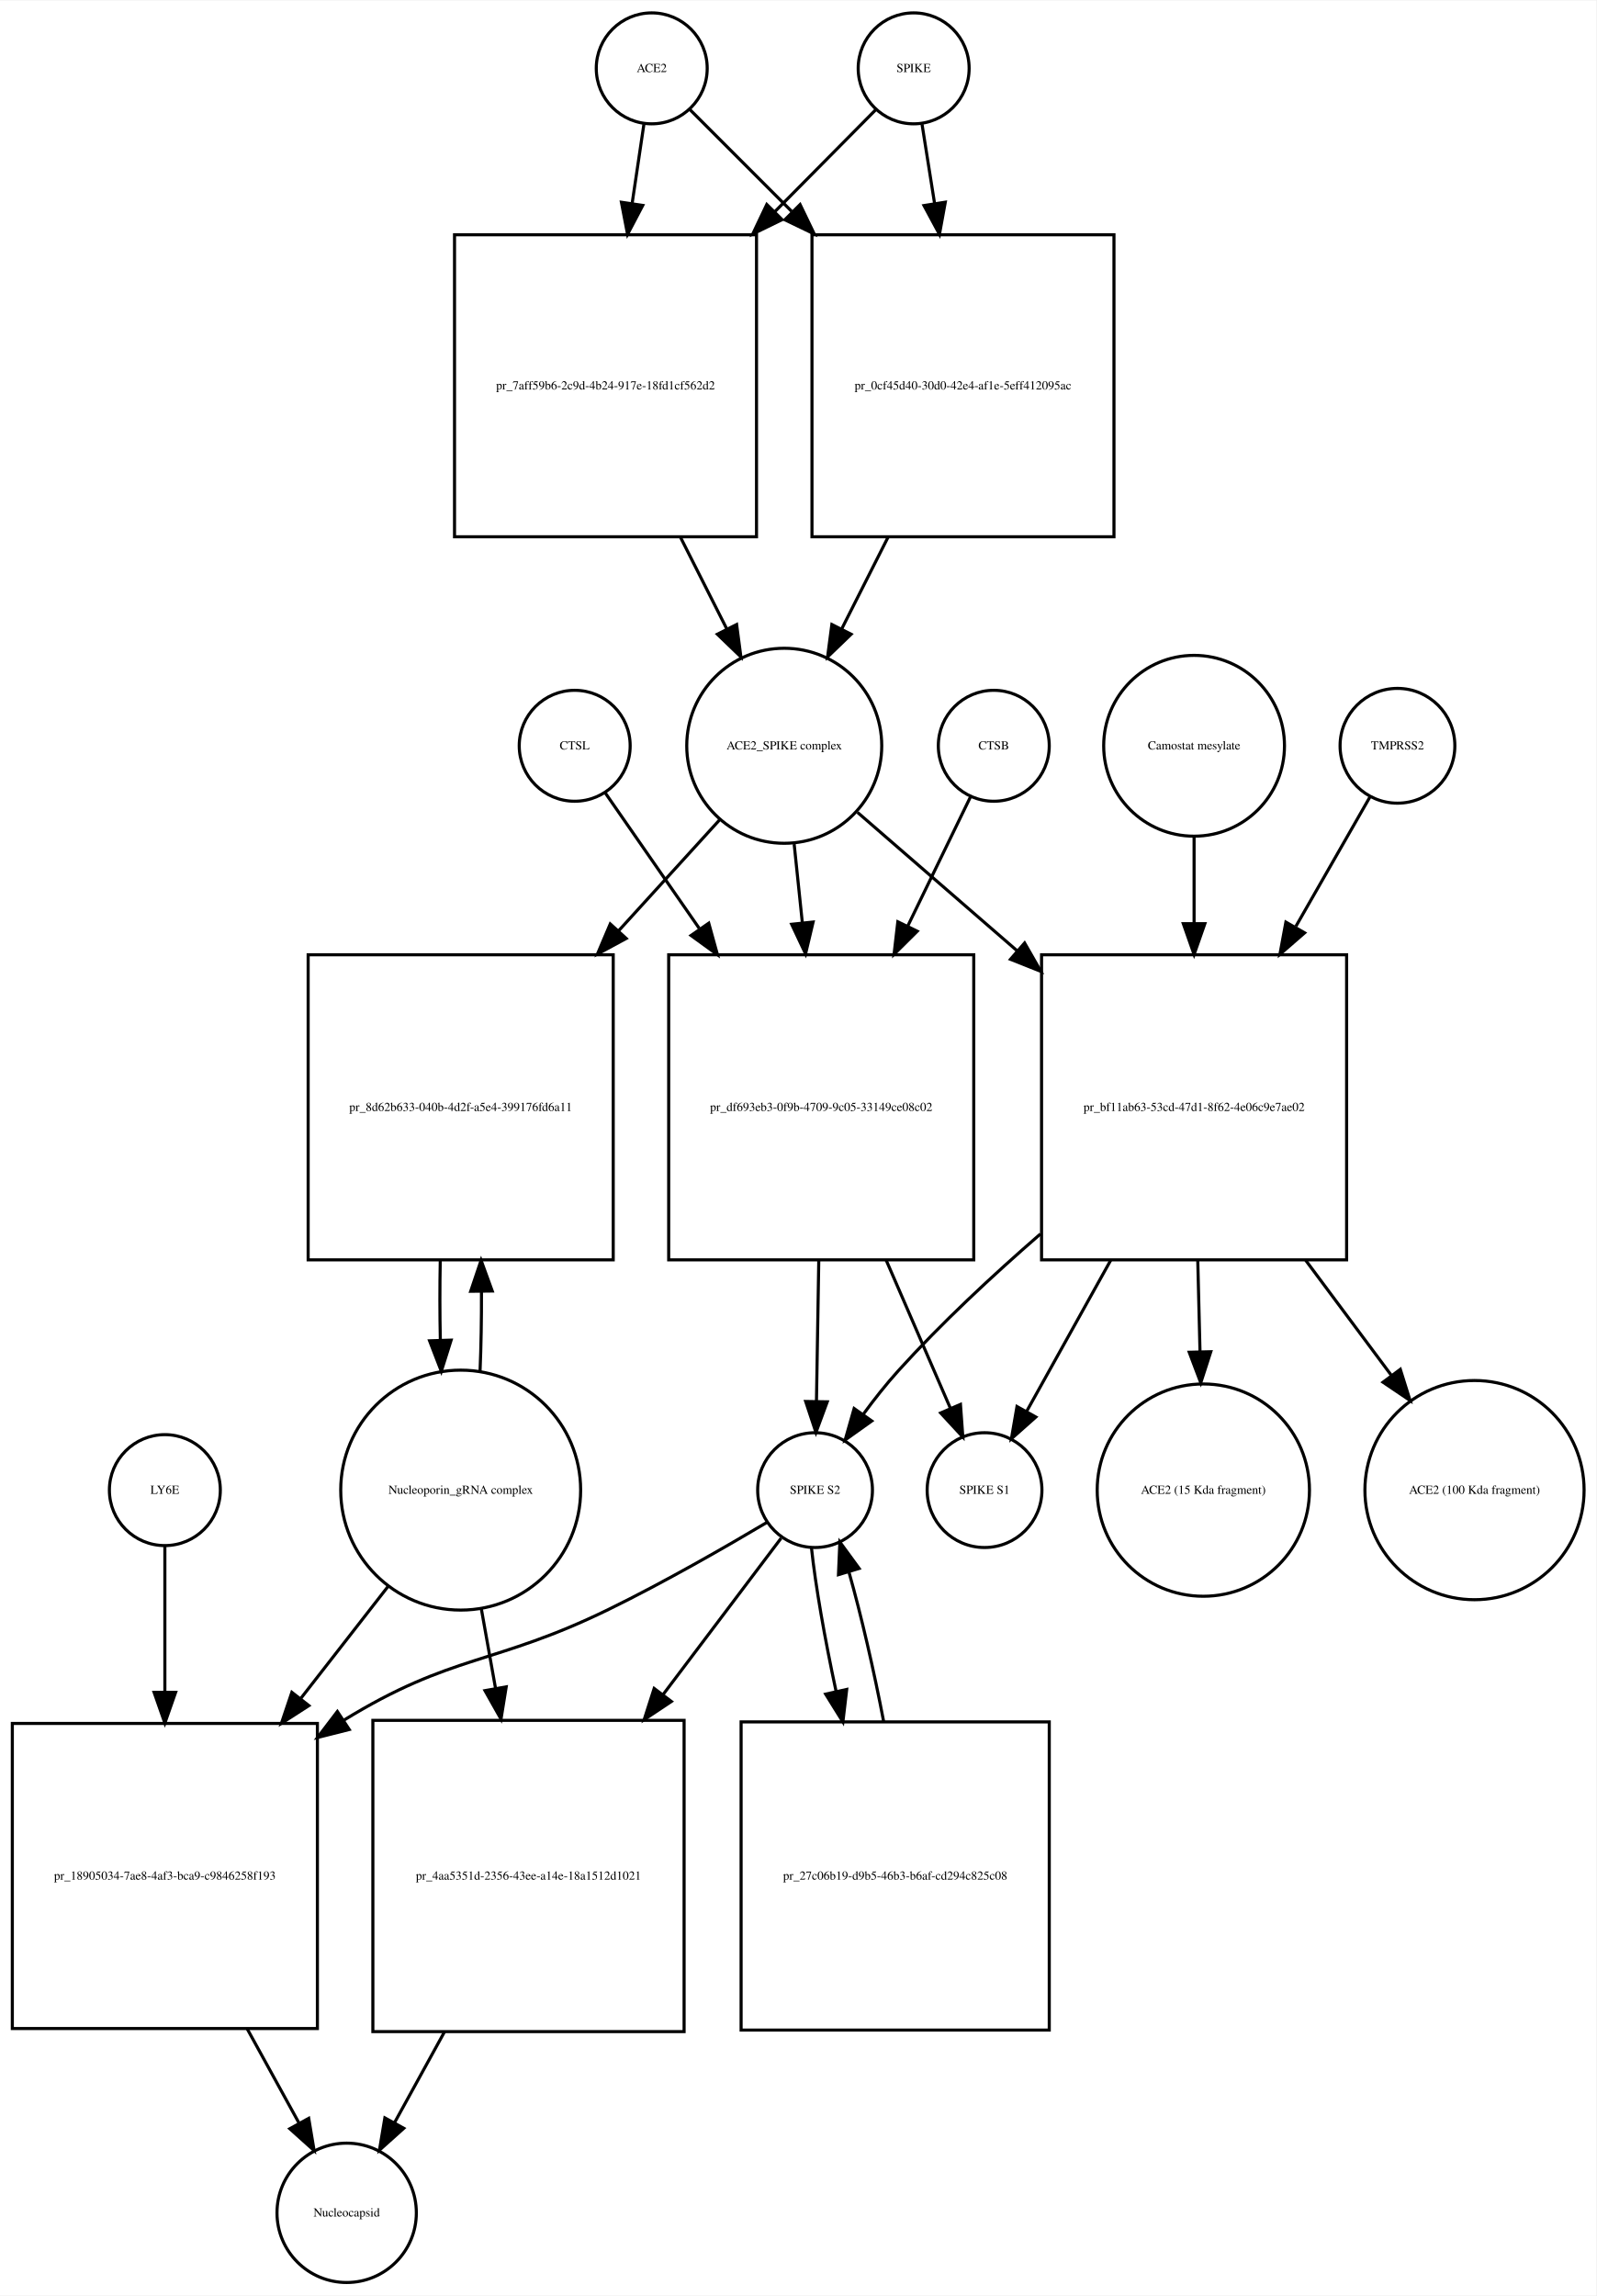
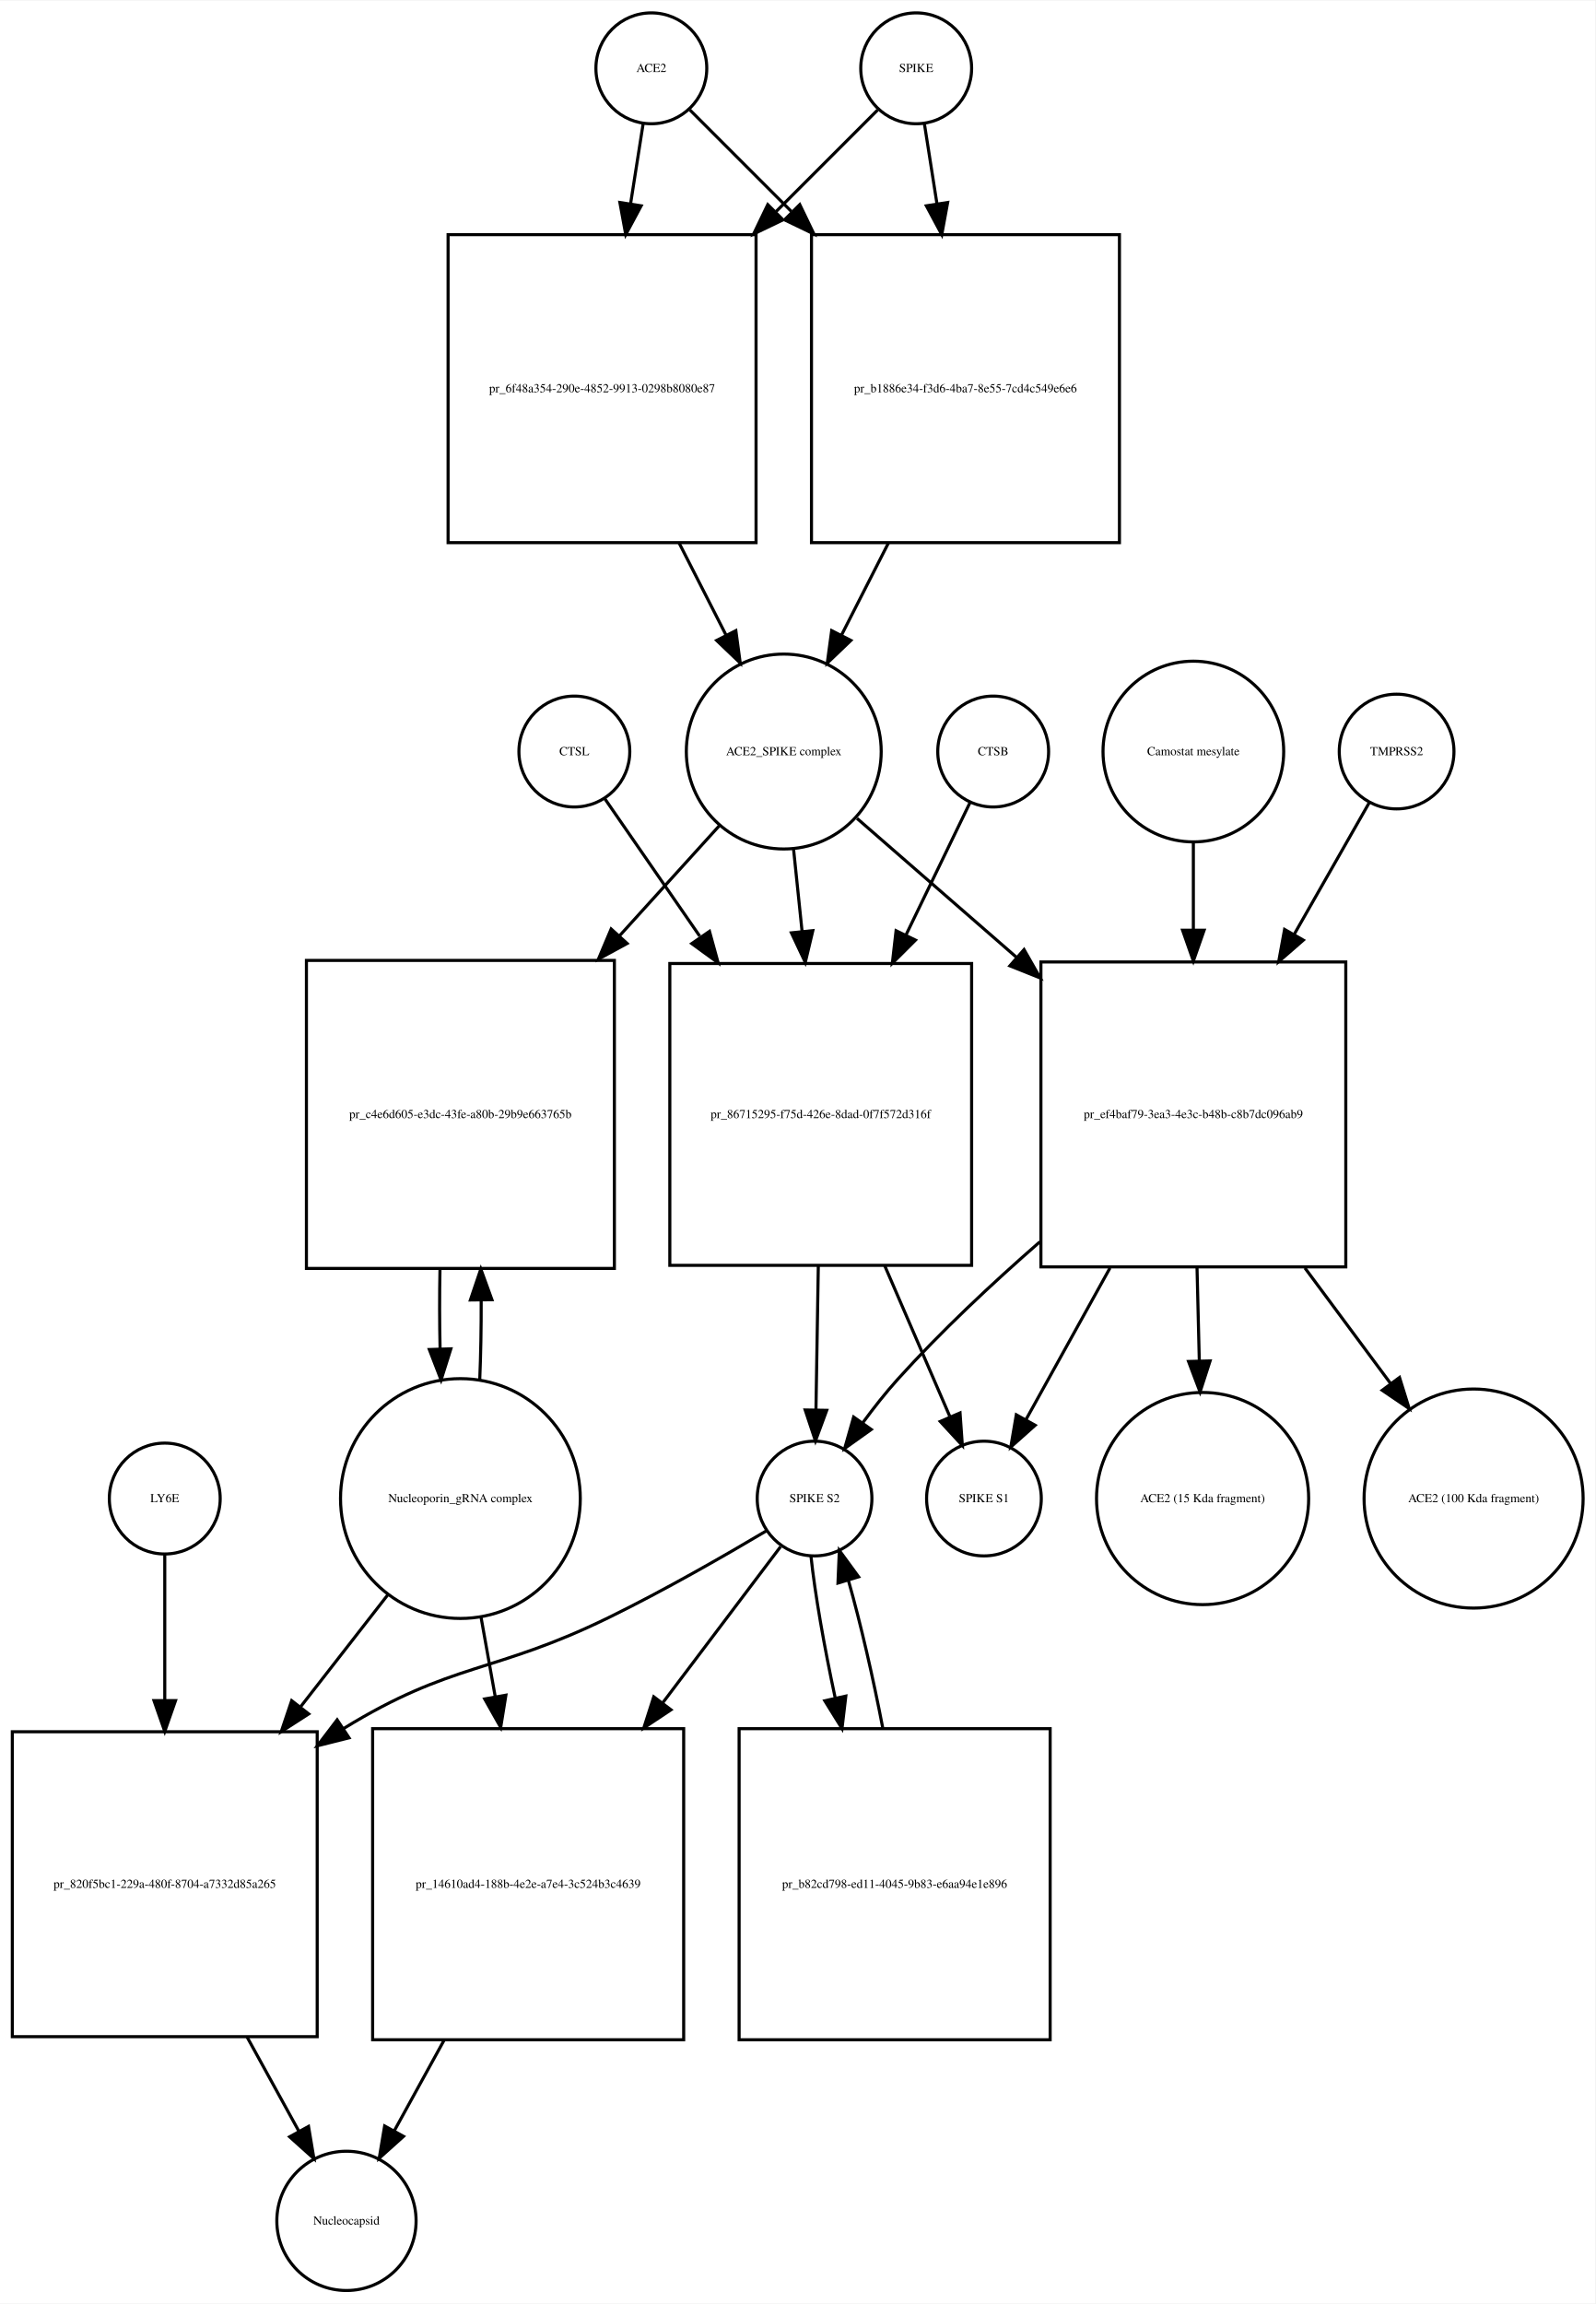
- <svg xmlns="http://www.w3.org/2000/svg" width="518pt" height="745pt" viewBox="0.00 0.00 518.03 744.68">
-   <g id="graph0" class="graph" transform="scale(1 1) rotate(0) translate(4 740.676)">
-     <polygon fill="white" stroke="none" points="-4,4 -4,-740.676 514.032,-740.676 514.032,4 -4,4" />
+ <svg xmlns="http://www.w3.org/2000/svg" width="518pt" height="748pt" viewBox="0.00 0.00 518.03 747.68">
+   <g id="graph0" class="graph" transform="scale(1 1) rotate(0) translate(4 743.676)">
+     <polygon fill="white" stroke="none" points="-4,4 -4,-743.676 514.032,-743.676 514.032,4 -4,4" />
    <g id="node1" class="node">
-       <ellipse fill="none" stroke="black" cx="207.5" cy="-718.676" rx="18" ry="18" />
-       <text text-anchor="middle" x="207.5" y="-717.476" font-family="Times,serif" font-size="4.00">ACE2</text>
+       <ellipse fill="none" stroke="black" cx="207.5" cy="-721.676" rx="18" ry="18" />
+       <text text-anchor="middle" x="207.5" y="-720.476" font-family="Times,serif" font-size="4.00">ACE2</text>
    </g>
    <g id="node2" class="node">
-       <polygon fill="none" stroke="black" points="241.5,-664.676 143.5,-664.676 143.5,-566.676 241.5,-566.676 241.5,-664.676" />
-       <text text-anchor="middle" x="192.5" y="-614.476" font-family="Times,serif" font-size="4.00">pr_7aff59b6-2c9d-4b24-917e-18fd1cf562d2</text>
+       <polygon fill="none" stroke="black" points="241.5,-667.676 141.5,-667.676 141.5,-567.676 241.5,-567.676 241.5,-667.676" />
+       <text text-anchor="middle" x="191.5" y="-616.476" font-family="Times,serif" font-size="4.00">pr_6f48a354-290e-4852-9913-0298b8080e87</text>
    </g>
    <g id="edge1" class="edge">
-       <path fill="none" stroke="black" d="M204.955,-700.543C203.875,-693.269 202.546,-684.322 201.164,-675.012" />
-       <polygon fill="black" stroke="black" points="204.582,-674.206 199.651,-664.828 197.658,-675.234 204.582,-674.206" />
+       <path fill="none" stroke="black" d="M204.858,-703.833C203.699,-696.442 202.261,-687.279 200.763,-677.73" />
+       <polygon fill="black" stroke="black" points="204.197,-677.034 199.19,-667.697 197.282,-678.119 204.197,-677.034" />
    </g>
    <g id="node17" class="node">
-       <polygon fill="none" stroke="black" points="357.5,-664.676 259.5,-664.676 259.5,-566.676 357.5,-566.676 357.5,-664.676" />
-       <text text-anchor="middle" x="308.5" y="-614.476" font-family="Times,serif" font-size="4.00">pr_0cf45d40-30d0-42e4-af1e-5eff412095ac</text>
+       <polygon fill="none" stroke="black" points="359.5,-667.676 259.5,-667.676 259.5,-567.676 359.5,-567.676 359.5,-667.676" />
+       <text text-anchor="middle" x="309.5" y="-616.476" font-family="Times,serif" font-size="4.00">pr_b1886e34-f3d6-4ba7-8e55-7cd4c549e6e6</text>
    </g>
    <g id="edge2" class="edge">
-       <path fill="none" stroke="black" d="M219.885,-705.292C228.427,-696.749 240.448,-684.728 252.888,-672.288" />
-       <polygon fill="black" stroke="black" points="255.641,-674.485 260.237,-664.939 250.691,-669.535 255.641,-674.485" />
+       <path fill="none" stroke="black" d="M220.007,-708.169C228.545,-699.631 240.525,-687.651 252.949,-675.227" />
+       <polygon fill="black" stroke="black" points="255.696,-677.43 260.293,-667.884 250.747,-672.48 255.696,-677.43" />
    </g>
    <g id="node3" class="node">
-       <ellipse fill="none" stroke="black" cx="250.5" cy="-498.856" rx="31.641" ry="31.641" />
-       <text text-anchor="middle" x="250.5" y="-497.656" font-family="Times,serif" font-size="4.00">ACE2_SPIKE complex</text>
+       <ellipse fill="none" stroke="black" cx="250.5" cy="-499.856" rx="31.641" ry="31.641" />
+       <text text-anchor="middle" x="250.5" y="-498.656" font-family="Times,serif" font-size="4.00">ACE2_SPIKE complex</text>
    </g>
    <g id="edge3" class="edge">
-       <path fill="none" stroke="black" d="M216.761,-566.648C221.79,-556.692 227.014,-546.35 231.807,-536.863" />
-       <polygon fill="black" stroke="black" points="235.047,-538.21 236.432,-527.706 228.799,-535.054 235.047,-538.21" />
+       <path fill="none" stroke="black" d="M216.521,-567.558C221.609,-557.57 226.879,-547.225 231.707,-537.749" />
+       <polygon fill="black" stroke="black" points="234.943,-539.107 236.363,-528.607 228.706,-535.929 234.943,-539.107" />
    </g>
    <g id="node6" class="node">
-       <polygon fill="none" stroke="black" points="195,-431.037 96,-431.037 96,-332.037 195,-332.037 195,-431.037" />
-       <text text-anchor="middle" x="145.5" y="-380.337" font-family="Times,serif" font-size="4.00">pr_8d62b633-040b-4d2f-a5e4-399176fd6a11</text>
+       <polygon fill="none" stroke="black" points="195.5,-432.037 95.5,-432.037 95.5,-332.037 195.5,-332.037 195.5,-432.037" />
+       <text text-anchor="middle" x="145.5" y="-380.837" font-family="Times,serif" font-size="4.00">pr_c4e6d605-e3dc-43fe-a80b-29b9e663765b</text>
    </g>
    <g id="edge4" class="edge">
-       <path fill="none" stroke="black" d="M229.504,-474.797C219.999,-464.357 208.307,-451.516 196.7,-438.768" />
-       <polygon fill="black" stroke="black" points="199.213,-436.33 189.893,-431.292 194.037,-441.043 199.213,-436.33" />
+       <path fill="none" stroke="black" d="M229.504,-475.697C220.099,-465.322 208.553,-452.587 197.066,-439.917" />
+       <polygon fill="black" stroke="black" points="199.636,-437.541 190.327,-432.483 194.45,-442.242 199.636,-437.541" />
    </g>
    <g id="node7" class="node">
-       <polygon fill="none" stroke="black" points="312,-431.037 213,-431.037 213,-332.037 312,-332.037 312,-431.037" />
-       <text text-anchor="middle" x="262.5" y="-380.337" font-family="Times,serif" font-size="4.00">pr_df693eb3-0f9b-4709-9c05-33149ce08c02</text>
+       <polygon fill="none" stroke="black" points="311.5,-431.037 213.5,-431.037 213.5,-333.037 311.5,-333.037 311.5,-431.037" />
+       <text text-anchor="middle" x="262.5" y="-380.837" font-family="Times,serif" font-size="4.00">pr_86715295-f75d-426e-8dad-0f7f572d316f</text>
    </g>
    <g id="edge5" class="edge">
-       <path fill="none" stroke="black" d="M253.716,-466.953C254.543,-459.003 255.461,-450.181 256.383,-441.324" />
-       <polygon fill="black" stroke="black" points="259.866,-441.662 257.42,-431.354 252.904,-440.938 259.866,-441.662" />
+       <path fill="none" stroke="black" d="M253.684,-468.123C254.541,-459.855 255.497,-450.631 256.454,-441.392" />
+       <polygon fill="black" stroke="black" points="259.939,-441.712 257.489,-431.405 252.977,-440.991 259.939,-441.712" />
    </g>
    <g id="node12" class="node">
-       <polygon fill="none" stroke="black" points="433,-431.037 334,-431.037 334,-332.037 433,-332.037 433,-431.037" />
-       <text text-anchor="middle" x="383.5" y="-380.337" font-family="Times,serif" font-size="4.00">pr_bf11ab63-53cd-47d1-8f62-4e06c9e7ae02</text>
+       <polygon fill="none" stroke="black" points="433,-431.537 334,-431.537 334,-332.537 433,-332.537 433,-431.537" />
+       <text text-anchor="middle" x="383.5" y="-380.837" font-family="Times,serif" font-size="4.00">pr_ef4baf79-3ea3-4e3c-b48b-c8b7dc096ab9</text>
    </g>
    <g id="edge6" class="edge">
-       <path fill="none" stroke="black" d="M274.278,-477.24C288.726,-464.712 307.841,-448.138 326.036,-432.362" />
-       <polygon fill="black" stroke="black" points="328.499,-434.859 333.761,-425.663 323.913,-429.57 328.499,-434.859" />
+       <path fill="none" stroke="black" d="M274.278,-478.15C288.726,-465.568 307.841,-448.922 326.036,-433.078" />
+       <polygon fill="black" stroke="black" points="328.519,-435.557 333.761,-426.35 323.922,-430.278 328.519,-435.557" />
    </g>
    <g id="node4" class="node">
-       <ellipse fill="none" stroke="black" cx="292.5" cy="-718.676" rx="18" ry="18" />
-       <text text-anchor="middle" x="292.5" y="-717.476" font-family="Times,serif" font-size="4.00">SPIKE</text>
+       <ellipse fill="none" stroke="black" cx="293.5" cy="-721.676" rx="18" ry="18" />
+       <text text-anchor="middle" x="293.5" y="-720.476" font-family="Times,serif" font-size="4.00">SPIKE</text>
    </g>
    <g id="edge7" class="edge">
-       <path fill="none" stroke="black" d="M280.238,-705.292C271.78,-696.749 259.878,-684.728 247.562,-672.288" />
-       <polygon fill="black" stroke="black" points="249.808,-669.583 240.285,-664.939 244.834,-674.508 249.808,-669.583" />
+       <path fill="none" stroke="black" d="M280.993,-708.169C272.455,-699.631 260.475,-687.651 248.051,-675.227" />
+       <polygon fill="black" stroke="black" points="250.253,-672.48 240.707,-667.884 245.304,-677.43 250.253,-672.48" />
    </g>
    <g id="edge8" class="edge">
-       <path fill="none" stroke="black" d="M295.214,-700.543C296.379,-693.191 297.814,-684.132 299.306,-674.715" />
-       <polygon fill="black" stroke="black" points="302.764,-675.253 300.872,-664.828 295.85,-674.157 302.764,-675.253" />
+       <path fill="none" stroke="black" d="M296.142,-703.833C297.301,-696.442 298.739,-687.279 300.237,-677.73" />
+       <polygon fill="black" stroke="black" points="303.718,-678.119 301.81,-667.697 296.803,-677.034 303.718,-678.119" />
    </g>
    <g id="node5" class="node">
      <ellipse fill="none" stroke="black" cx="145.5" cy="-257.322" rx="38.929" ry="38.929" />
      <text text-anchor="middle" x="145.5" y="-256.122" font-family="Times,serif" font-size="4.00">Nucleoporin_gRNA complex </text>
    </g>
    <g id="edge9" class="edge">
-       <path fill="none" stroke="black" d="M151.783,-295.886C152.123,-304.056 152.277,-312.888 152.246,-321.659" />
-       <polygon fill="black" stroke="black" points="148.744,-321.842 152.124,-331.883 155.743,-321.926 148.744,-321.842" />
+       <path fill="none" stroke="black" d="M151.774,-295.823C152.116,-303.986 152.274,-312.816 152.247,-321.594" />
+       <polygon fill="black" stroke="black" points="148.745,-321.792 152.131,-331.831 155.744,-321.872 148.745,-321.792" />
    </g>
    <g id="node18" class="node">
      <polygon fill="none" stroke="black" points="99,-181.608 0,-181.608 0,-82.608 99,-82.608 99,-181.608" />
-       <text text-anchor="middle" x="49.5" y="-130.908" font-family="Times,serif" font-size="4.00">pr_18905034-7ae8-4af3-bca9-c9846258f193</text>
+       <text text-anchor="middle" x="49.5" y="-130.908" font-family="Times,serif" font-size="4.00">pr_820f5bc1-229a-480f-8704-a7332d85a265</text>
    </g>
    <g id="edge10" class="edge">
      <path fill="none" stroke="black" d="M122.016,-226.181C113.455,-215.194 103.473,-202.381 93.701,-189.84" />
      <polygon fill="black" stroke="black" points="96.235,-187.397 87.328,-181.659 90.713,-191.699 96.235,-187.397" />
    </g>
    <g id="node22" class="node">
      <polygon fill="none" stroke="black" points="218,-182.608 117,-182.608 117,-81.608 218,-81.608 218,-182.608" />
-       <text text-anchor="middle" x="167.5" y="-130.908" font-family="Times,serif" font-size="4.00">pr_4aa5351d-2356-43ee-a14e-18a1512d1021</text>
+       <text text-anchor="middle" x="167.5" y="-130.908" font-family="Times,serif" font-size="4.00">pr_14610ad4-188b-4e2e-a7e4-3c524b3c4639</text>
    </g>
    <g id="edge11" class="edge">
      <path fill="none" stroke="black" d="M152.16,-219.02C153.631,-210.786 155.224,-201.862 156.809,-192.986" />
      <polygon fill="black" stroke="black" points="160.275,-193.484 158.587,-183.024 153.384,-192.254 160.275,-193.484" />
    </g>
    <g id="edge12" class="edge">
-       <path fill="none" stroke="black" d="M138.876,-331.883C138.701,-323.365 138.708,-314.509 138.897,-306.017" />
-       <polygon fill="black" stroke="black" points="142.399,-305.992 139.217,-295.886 135.403,-305.771 142.399,-305.992" />
+       <path fill="none" stroke="black" d="M138.869,-331.831C138.7,-323.298 138.711,-314.439 138.903,-305.949" />
+       <polygon fill="black" stroke="black" points="142.405,-305.93 139.226,-295.823 135.408,-305.706 142.405,-305.93" />
    </g>
    <g id="node8" class="node">
      <ellipse fill="none" stroke="black" cx="260.5" cy="-257.322" rx="18.623" ry="18.623" />
      <text text-anchor="middle" x="260.5" y="-256.122" font-family="Times,serif" font-size="4.00">SPIKE S2</text>
    </g>
    <g id="edge13" class="edge">
-       <path fill="none" stroke="black" d="M261.704,-331.883C261.449,-316.336 261.177,-299.666 260.955,-286.132" />
-       <polygon fill="black" stroke="black" points="264.453,-285.974 260.79,-276.032 257.454,-286.088 264.453,-285.974" />
+       <path fill="none" stroke="black" d="M261.715,-332.889C261.458,-317.1 261.181,-300.086 260.956,-286.302" />
+       <polygon fill="black" stroke="black" points="264.451,-285.968 260.789,-276.026 257.452,-286.082 264.451,-285.968" />
    </g>
    <g id="node11" class="node">
      <ellipse fill="none" stroke="black" cx="315.5" cy="-257.322" rx="18.623" ry="18.623" />
      <text text-anchor="middle" x="315.5" y="-256.122" font-family="Times,serif" font-size="4.00">SPIKE S1</text>
    </g>
    <g id="edge14" class="edge">
-       <path fill="none" stroke="black" d="M283.599,-331.883C290.707,-315.492 298.357,-297.853 304.383,-283.958" />
-       <polygon fill="black" stroke="black" points="307.685,-285.139 308.453,-274.572 301.263,-282.354 307.685,-285.139" />
+       <path fill="none" stroke="black" d="M283.295,-332.889C290.482,-316.247 298.258,-298.244 304.368,-284.097" />
+       <polygon fill="black" stroke="black" points="307.738,-285.121 308.49,-274.553 301.312,-282.345 307.738,-285.121" />
    </g>
    <g id="edge15" class="edge">
      <path fill="none" stroke="black" d="M245.071,-246.96C231.665,-238.989 211.609,-227.458 193.5,-218.608 156.272,-200.415 142.793,-204.318 107.5,-182.608 107.412,-182.554 107.324,-182.5 107.236,-182.445" />
      <polygon fill="black" stroke="black" points="109.336,-179.638 99.063,-177.049 105.479,-185.48 109.336,-179.638" />
    </g>
    <g id="node21" class="node">
-       <polygon fill="none" stroke="black" points="336.5,-182.108 236.5,-182.108 236.5,-82.108 336.5,-82.108 336.5,-182.108" />
-       <text text-anchor="middle" x="286.5" y="-130.908" font-family="Times,serif" font-size="4.00">pr_27c06b19-d9b5-46b3-b6af-cd294c825c08</text>
+       <polygon fill="none" stroke="black" points="337,-182.608 236,-182.608 236,-81.608 337,-81.608 337,-182.608" />
+       <text text-anchor="middle" x="286.5" y="-130.908" font-family="Times,serif" font-size="4.00">pr_b82cd798-ed11-4045-9b83-e6aa94e1e896</text>
    </g>
    <g id="edge16" class="edge">
-       <path fill="none" stroke="black" d="M259.325,-238.669C260.63,-226.32 263.658,-209.055 267.316,-192.06" />
-       <polygon fill="black" stroke="black" points="270.771,-192.646 269.534,-182.124 263.939,-191.121 270.771,-192.646" />
+       <path fill="none" stroke="black" d="M259.325,-238.669C260.618,-226.431 263.604,-209.366 267.217,-192.519" />
+       <polygon fill="black" stroke="black" points="270.655,-193.185 269.409,-182.664 263.822,-191.666 270.655,-193.185" />
    </g>
    <g id="edge17" class="edge">
      <path fill="none" stroke="black" d="M249.466,-241.704C239.868,-228.987 225.304,-209.693 211.103,-190.877" />
      <polygon fill="black" stroke="black" points="213.872,-188.737 205.054,-182.864 208.285,-192.954 213.872,-188.737" />
    </g>
    <g id="node9" class="node">
-       <ellipse fill="none" stroke="black" cx="318.5" cy="-498.856" rx="18" ry="18" />
-       <text text-anchor="middle" x="318.5" y="-497.656" font-family="Times,serif" font-size="4.00">CTSB</text>
+       <ellipse fill="none" stroke="black" cx="318.5" cy="-499.856" rx="18" ry="18" />
+       <text text-anchor="middle" x="318.5" y="-498.656" font-family="Times,serif" font-size="4.00">CTSB</text>
    </g>
    <g id="edge18" class="edge">
-       <path fill="none" stroke="black" d="M310.948,-482.304C305.607,-471.306 298.084,-455.814 290.555,-440.311" />
-       <polygon fill="black" stroke="black" points="293.655,-438.682 286.139,-431.215 287.359,-441.74 293.655,-438.682" />
+       <path fill="none" stroke="black" d="M310.948,-483.236C305.532,-472.036 297.872,-456.194 290.239,-440.406" />
+       <polygon fill="black" stroke="black" points="293.268,-438.632 285.764,-431.152 286.966,-441.679 293.268,-438.632" />
    </g>
    <g id="node10" class="node">
-       <ellipse fill="none" stroke="black" cx="182.5" cy="-498.856" rx="18" ry="18" />
-       <text text-anchor="middle" x="182.5" y="-497.656" font-family="Times,serif" font-size="4.00">CTSL</text>
+       <ellipse fill="none" stroke="black" cx="182.5" cy="-499.856" rx="18" ry="18" />
+       <text text-anchor="middle" x="182.5" y="-498.656" font-family="Times,serif" font-size="4.00">CTSL</text>
    </g>
    <g id="edge19" class="edge">
-       <path fill="none" stroke="black" d="M192.31,-483.716C200.091,-472.5 211.516,-456.03 222.898,-439.623" />
-       <polygon fill="black" stroke="black" points="226.002,-441.289 228.826,-431.077 220.251,-437.299 226.002,-441.289" />
+       <path fill="none" stroke="black" d="M192.31,-484.655C200.162,-473.287 211.725,-456.546 223.21,-439.919" />
+       <polygon fill="black" stroke="black" points="226.385,-441.481 229.188,-431.264 220.625,-437.502 226.385,-441.481" />
    </g>
    <g id="edge20" class="edge">
-       <path fill="none" stroke="black" d="M333.642,-340.446C318.16,-327.022 301.499,-311.517 287.5,-296.037 283.584,-291.706 279.721,-286.804 276.194,-282.001" />
-       <polygon fill="black" stroke="black" points="278.897,-279.76 270.272,-273.607 273.177,-283.796 278.897,-279.76" />
+       <path fill="none" stroke="black" d="M333.658,-340.672C318.177,-327.166 301.512,-311.578 287.5,-296.037 283.591,-291.701 279.73,-286.796 276.204,-281.992" />
+       <polygon fill="black" stroke="black" points="278.907,-279.751 270.281,-273.599 273.187,-283.787 278.907,-279.751" />
    </g>
    <g id="edge21" class="edge">
-       <path fill="none" stroke="black" d="M356.429,-331.883C347.1,-315.117 337.045,-297.045 329.235,-283.009" />
-       <polygon fill="black" stroke="black" points="332.145,-281.039 324.224,-274.002 326.028,-284.442 332.145,-281.039" />
+       <path fill="none" stroke="black" d="M356.429,-332.184C347.1,-315.349 337.045,-297.203 329.235,-283.11" />
+       <polygon fill="black" stroke="black" points="332.132,-281.116 324.224,-274.066 326.01,-284.509 332.132,-281.116" />
    </g>
    <g id="node15" class="node">
      <ellipse fill="none" stroke="black" cx="386.5" cy="-257.322" rx="34.443" ry="34.443" />
      <text text-anchor="middle" x="386.5" y="-256.122" font-family="Times,serif" font-size="4.00">ACE2 (15 Kda fragment)</text>
    </g>
    <g id="edge22" class="edge">
-       <path fill="none" stroke="black" d="M384.694,-331.883C384.934,-322.106 385.185,-311.885 385.421,-302.28" />
-       <polygon fill="black" stroke="black" points="388.923,-302.231 385.67,-292.148 381.925,-302.059 388.923,-302.231" />
+       <path fill="none" stroke="black" d="M384.694,-332.184C384.937,-322.269 385.19,-311.899 385.428,-302.17" />
+       <polygon fill="black" stroke="black" points="388.933,-301.999 385.679,-291.917 381.935,-301.828 388.933,-301.999" />
    </g>
    <g id="node16" class="node">
      <ellipse fill="none" stroke="black" cx="474.5" cy="-257.322" rx="35.564" ry="35.564" />
      <text text-anchor="middle" x="474.5" y="-256.122" font-family="Times,serif" font-size="4.00">ACE2 (100 Kda fragment)</text>
    </g>
    <g id="edge23" class="edge">
-       <path fill="none" stroke="black" d="M419.727,-331.883C428.98,-319.456 438.768,-306.312 447.469,-294.625" />
-       <polygon fill="black" stroke="black" points="450.426,-296.515 453.591,-286.404 444.811,-292.334 450.426,-296.515" />
+       <path fill="none" stroke="black" d="M419.727,-332.184C428.98,-319.706 438.768,-306.508 447.469,-294.773" />
+       <polygon fill="black" stroke="black" points="450.445,-296.636 453.591,-286.519 444.823,-292.467 450.445,-296.636" />
    </g>
    <g id="node13" class="node">
-       <ellipse fill="none" stroke="black" cx="449.5" cy="-498.856" rx="18.623" ry="18.623" />
-       <text text-anchor="middle" x="449.5" y="-497.656" font-family="Times,serif" font-size="4.00">TMPRSS2</text>
+       <ellipse fill="none" stroke="black" cx="449.5" cy="-499.856" rx="18.623" ry="18.623" />
+       <text text-anchor="middle" x="449.5" y="-498.656" font-family="Times,serif" font-size="4.00">TMPRSS2</text>
    </g>
    <g id="edge24" class="edge">
-       <path fill="none" stroke="black" d="M440.599,-482.304C434.305,-471.306 425.438,-455.814 416.565,-440.311" />
-       <polygon fill="black" stroke="black" points="419.365,-438.156 411.36,-431.215 413.29,-441.633 419.365,-438.156" />
+       <path fill="none" stroke="black" d="M440.599,-483.236C434.216,-472.035 425.188,-456.193 416.191,-440.404" />
+       <polygon fill="black" stroke="black" points="419.205,-438.624 411.213,-431.668 413.123,-442.089 419.205,-438.624" />
    </g>
    <g id="node14" class="node">
-       <ellipse fill="none" stroke="black" cx="383.5" cy="-498.856" rx="29.337" ry="29.337" />
-       <text text-anchor="middle" x="383.5" y="-497.656" font-family="Times,serif" font-size="4.00">Camostat mesylate</text>
+       <ellipse fill="none" stroke="black" cx="383.5" cy="-499.856" rx="29.337" ry="29.337" />
+       <text text-anchor="middle" x="383.5" y="-498.656" font-family="Times,serif" font-size="4.00">Camostat mesylate</text>
    </g>
    <g id="edge25" class="edge">
-       <path fill="none" stroke="black" d="M383.5,-469.646C383.5,-461.035 383.5,-451.226 383.5,-441.371" />
-       <polygon fill="black" stroke="black" points="387,-441.133 383.5,-431.133 380,-441.133 387,-441.133" />
+       <path fill="none" stroke="black" d="M383.5,-470.524C383.5,-461.875 383.5,-452.024 383.5,-442.126" />
+       <polygon fill="black" stroke="black" points="387,-441.844 383.5,-431.844 380,-441.844 387,-441.844" />
    </g>
    <g id="edge26" class="edge">
-       <path fill="none" stroke="black" d="M284.239,-566.648C279.21,-556.692 273.986,-546.35 269.193,-536.863" />
-       <polygon fill="black" stroke="black" points="272.201,-535.054 264.568,-527.706 265.953,-538.21 272.201,-535.054" />
+       <path fill="none" stroke="black" d="M284.479,-567.558C279.391,-557.57 274.121,-547.225 269.293,-537.749" />
+       <polygon fill="black" stroke="black" points="272.294,-535.929 264.637,-528.607 266.057,-539.107 272.294,-535.929" />
    </g>
    <g id="node19" class="node">
      <ellipse fill="none" stroke="black" cx="108.5" cy="-22.804" rx="22.61" ry="22.61" />
      <text text-anchor="middle" x="108.5" y="-21.604" font-family="Times,serif" font-size="4.00">Nucleocapsid</text>
    </g>
    <g id="edge27" class="edge">
      <path fill="none" stroke="black" d="M76.238,-82.48C82.001,-71.999 87.905,-61.261 93.061,-51.883" />
      <polygon fill="black" stroke="black" points="96.184,-53.468 97.935,-43.019 90.05,-50.095 96.184,-53.468" />
    </g>
    <g id="node20" class="node">
      <ellipse fill="none" stroke="black" cx="49.5" cy="-257.322" rx="18" ry="18" />
      <text text-anchor="middle" x="49.5" y="-256.122" font-family="Times,serif" font-size="4.00">LY6E</text>
    </g>
    <g id="edge28" class="edge">
      <path fill="none" stroke="black" d="M49.5,-239.19C49.5,-226.753 49.5,-209.138 49.5,-191.827" />
      <polygon fill="black" stroke="black" points="53,-191.712 49.5,-181.712 46,-191.712 53,-191.712" />
    </g>
    <g id="edge29" class="edge">
-       <path fill="none" stroke="black" d="M282.774,-182.155C279.617,-198.716 275.517,-216.542 271.544,-230.567" />
-       <polygon fill="black" stroke="black" points="268.095,-229.882 268.548,-240.467 274.795,-231.909 268.095,-229.882" />
+       <path fill="none" stroke="black" d="M282.669,-182.705C279.519,-199.147 275.455,-216.777 271.517,-230.661" />
+       <polygon fill="black" stroke="black" points="268.096,-229.881 268.548,-240.467 274.796,-231.91 268.096,-229.881" />
    </g>
    <g id="edge30" class="edge">
      <path fill="none" stroke="black" d="M140.245,-81.54C134.688,-71.432 129.023,-61.13 124.047,-52.08" />
      <polygon fill="black" stroke="black" points="127.029,-50.239 119.144,-43.162 120.895,-53.611 127.029,-50.239" />
    </g>
  </g>
</svg>
